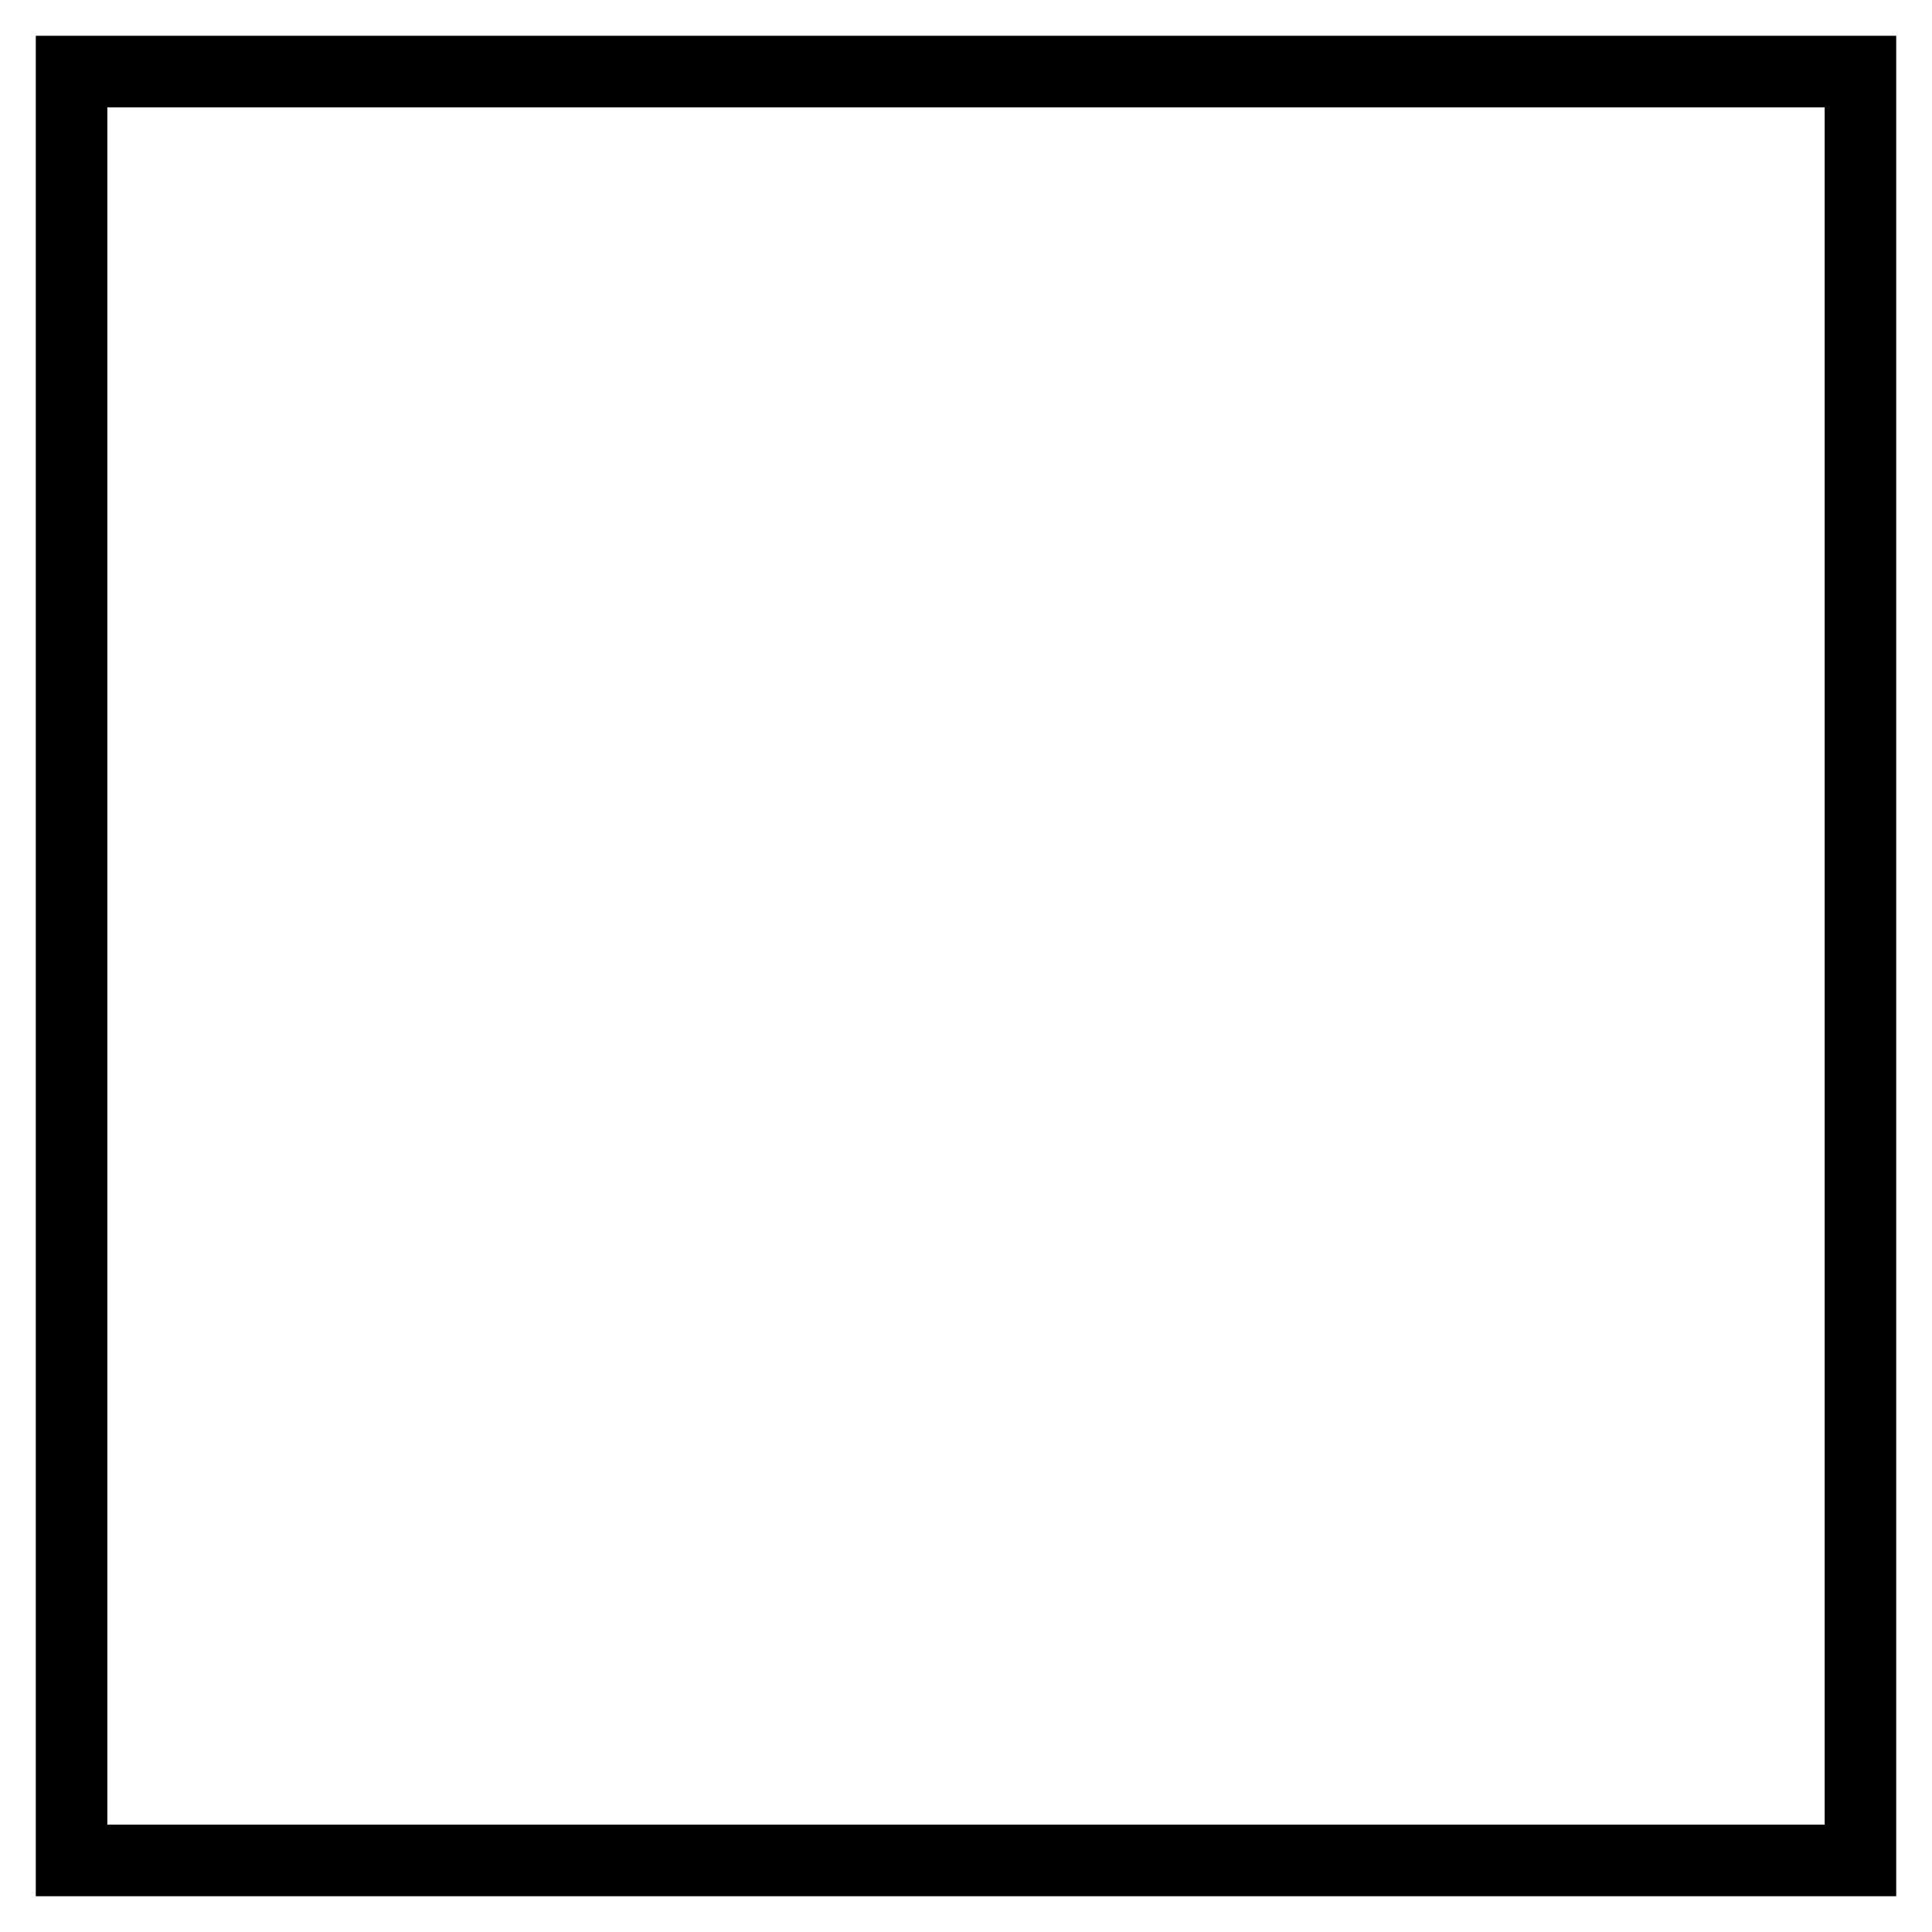
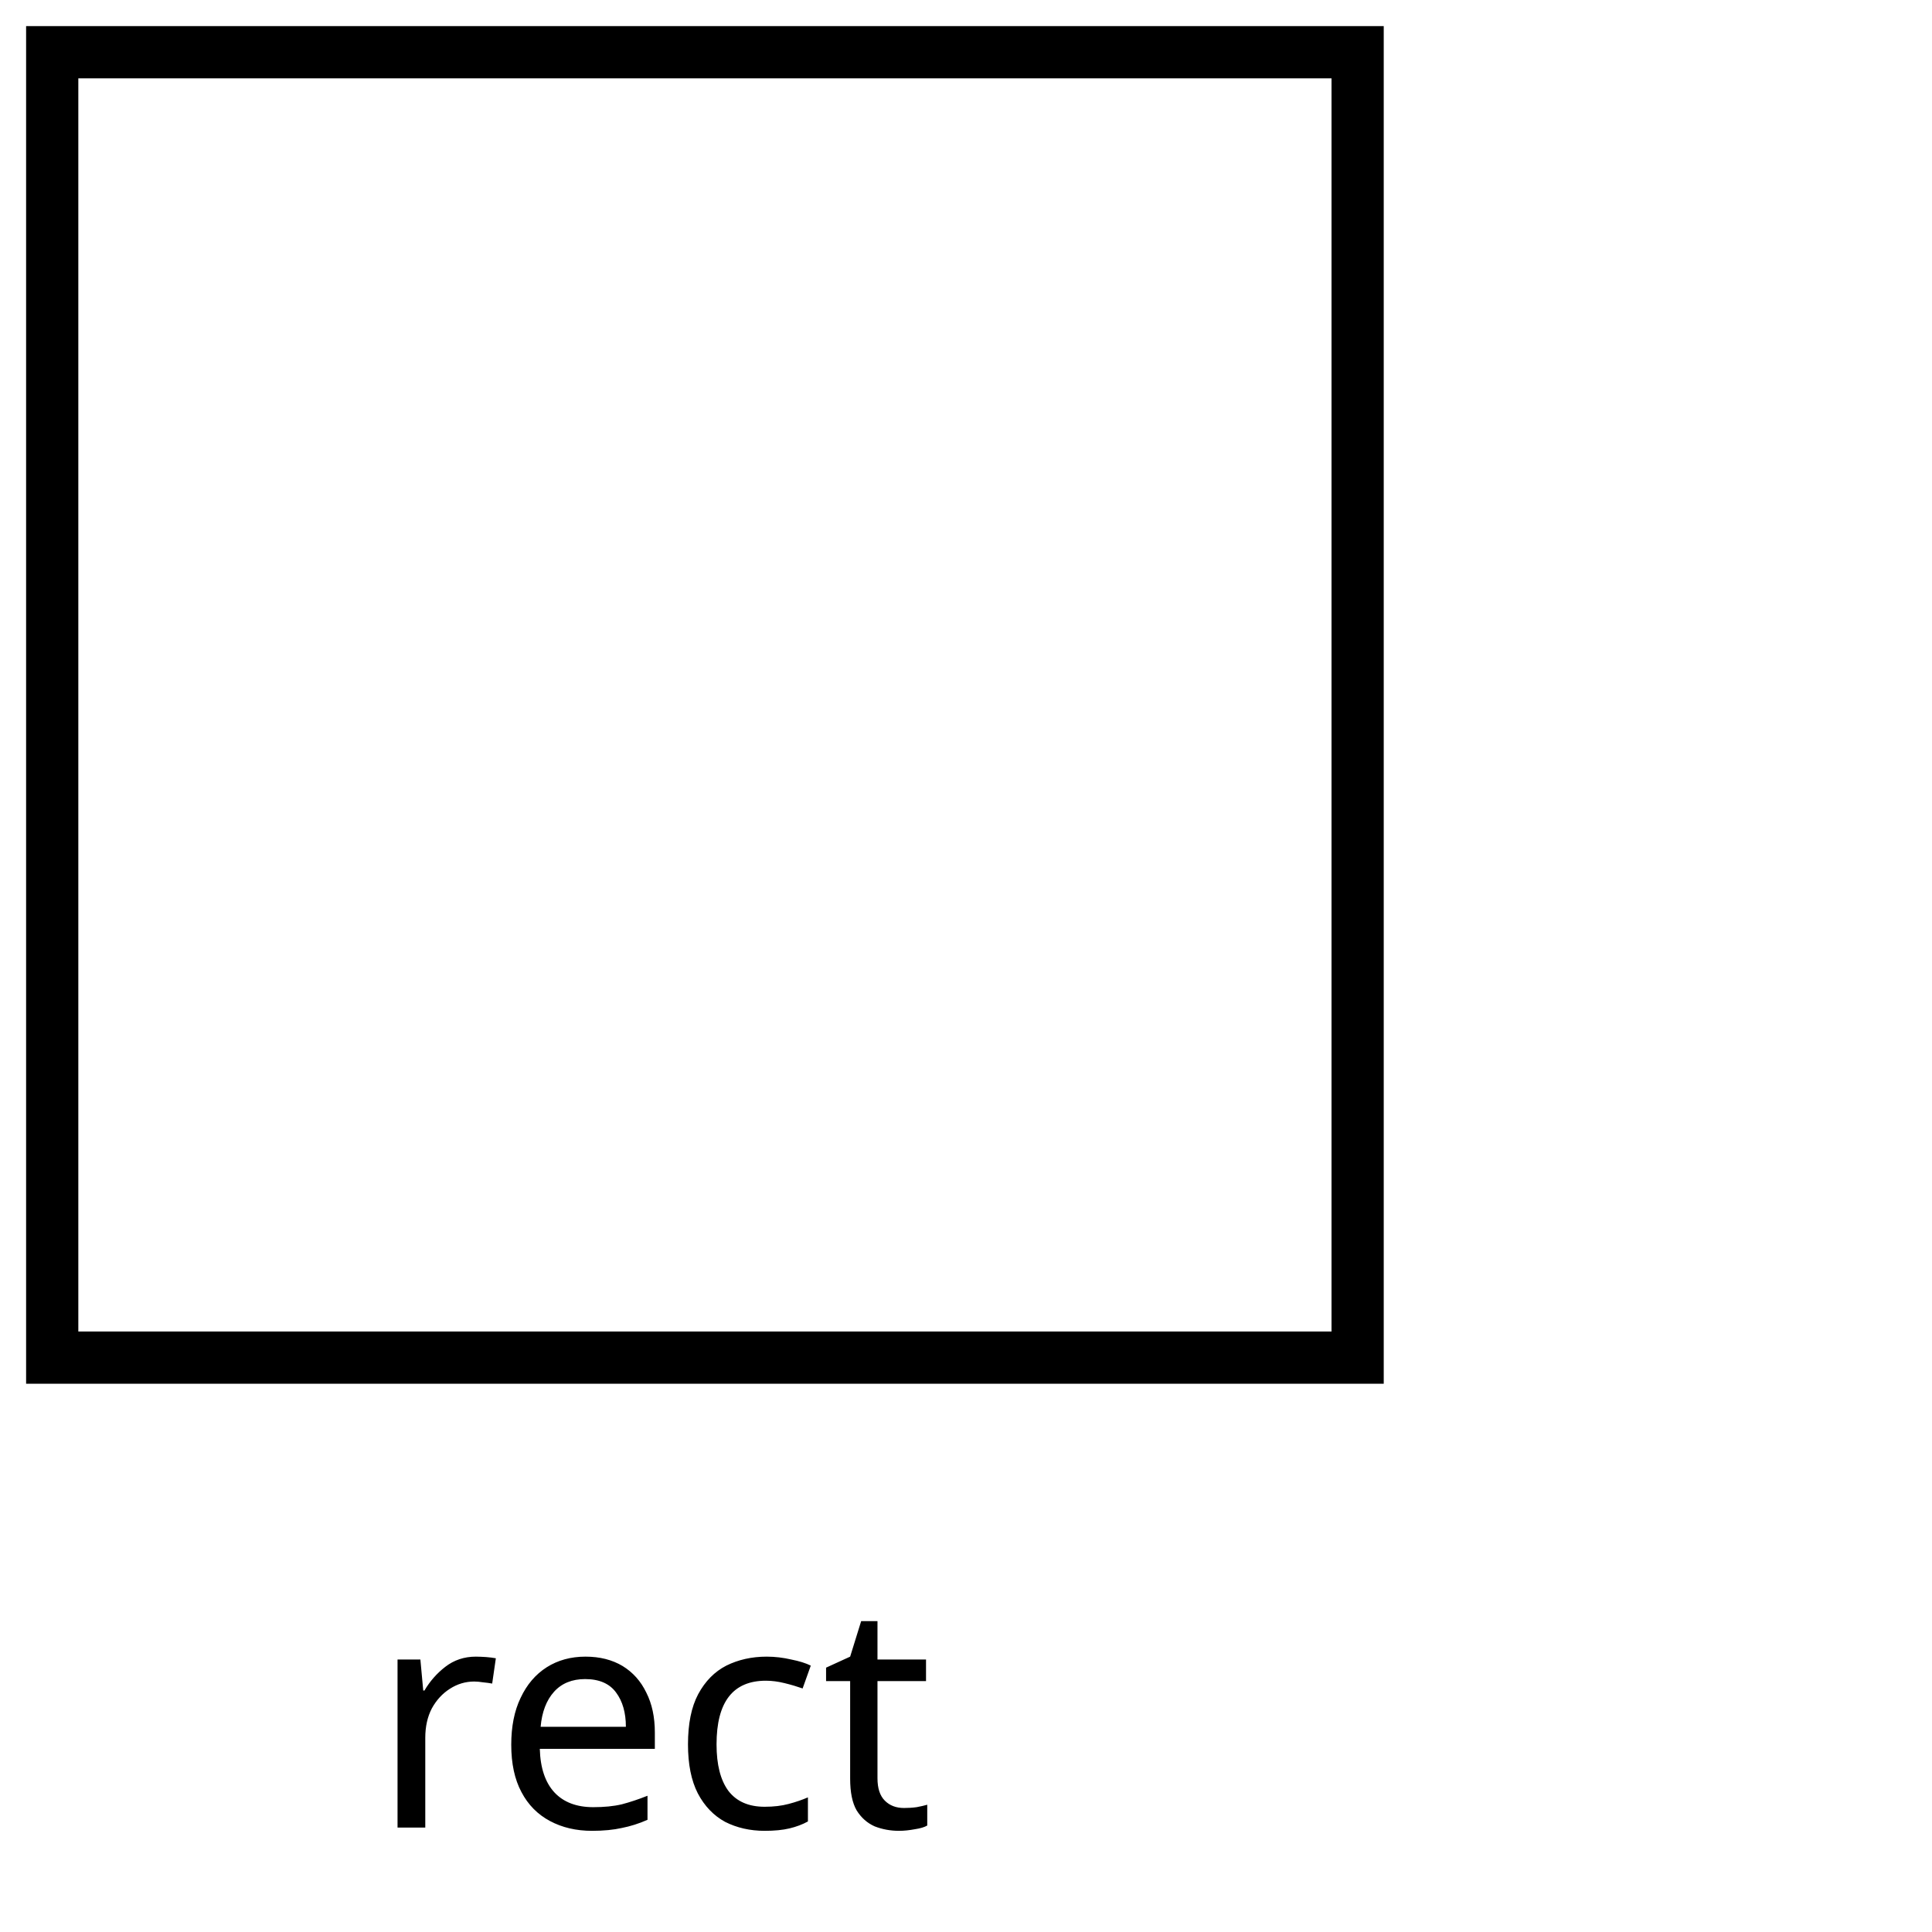
- <svg xmlns="http://www.w3.org/2000/svg" version="1.1" width="54" height="54">
+ <svg xmlns="http://www.w3.org/2000/svg" version="1.1" width="74" height="74" style="background-color: white;">
  <rect id="rect" x="2" y="2" height="50" width="50" stroke="black" fill="transparent" stroke-opacity="1" fill-opacity="1" stroke-width="2" />
+   <text x="25" y="70" font-family="sans-serif" text-anchor="middle" font-size="12px">rect</text>
</svg>
